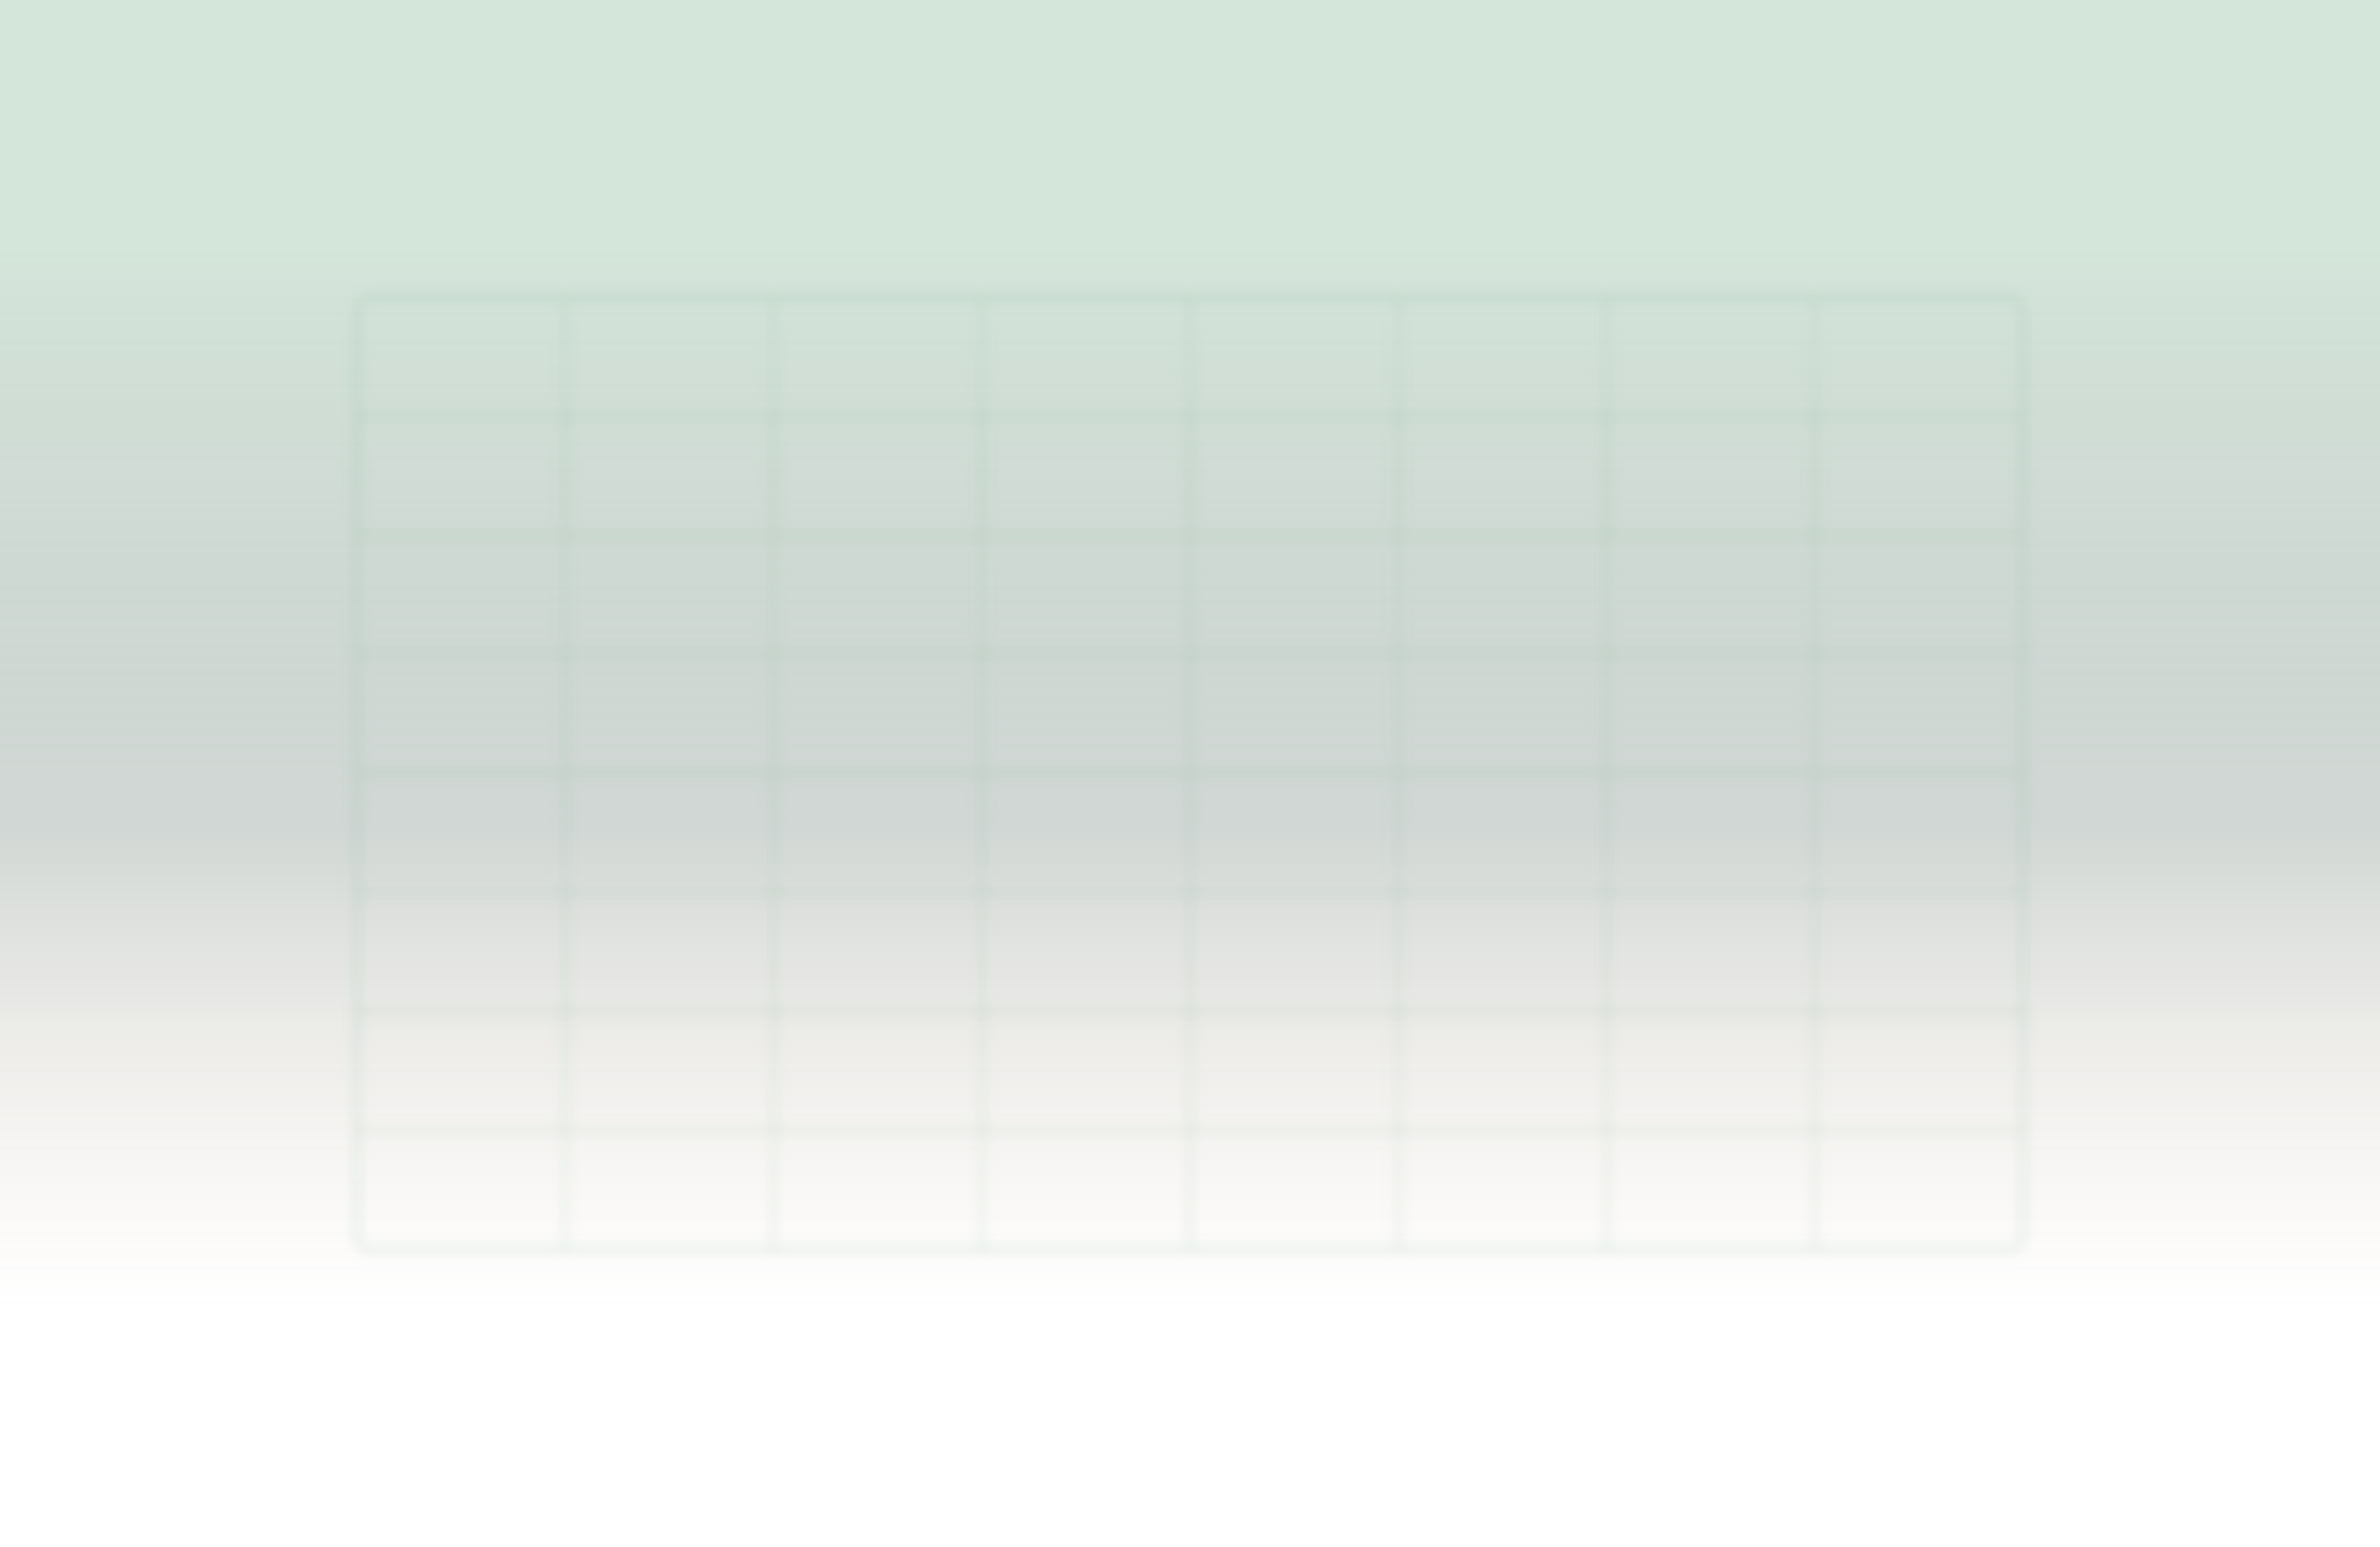
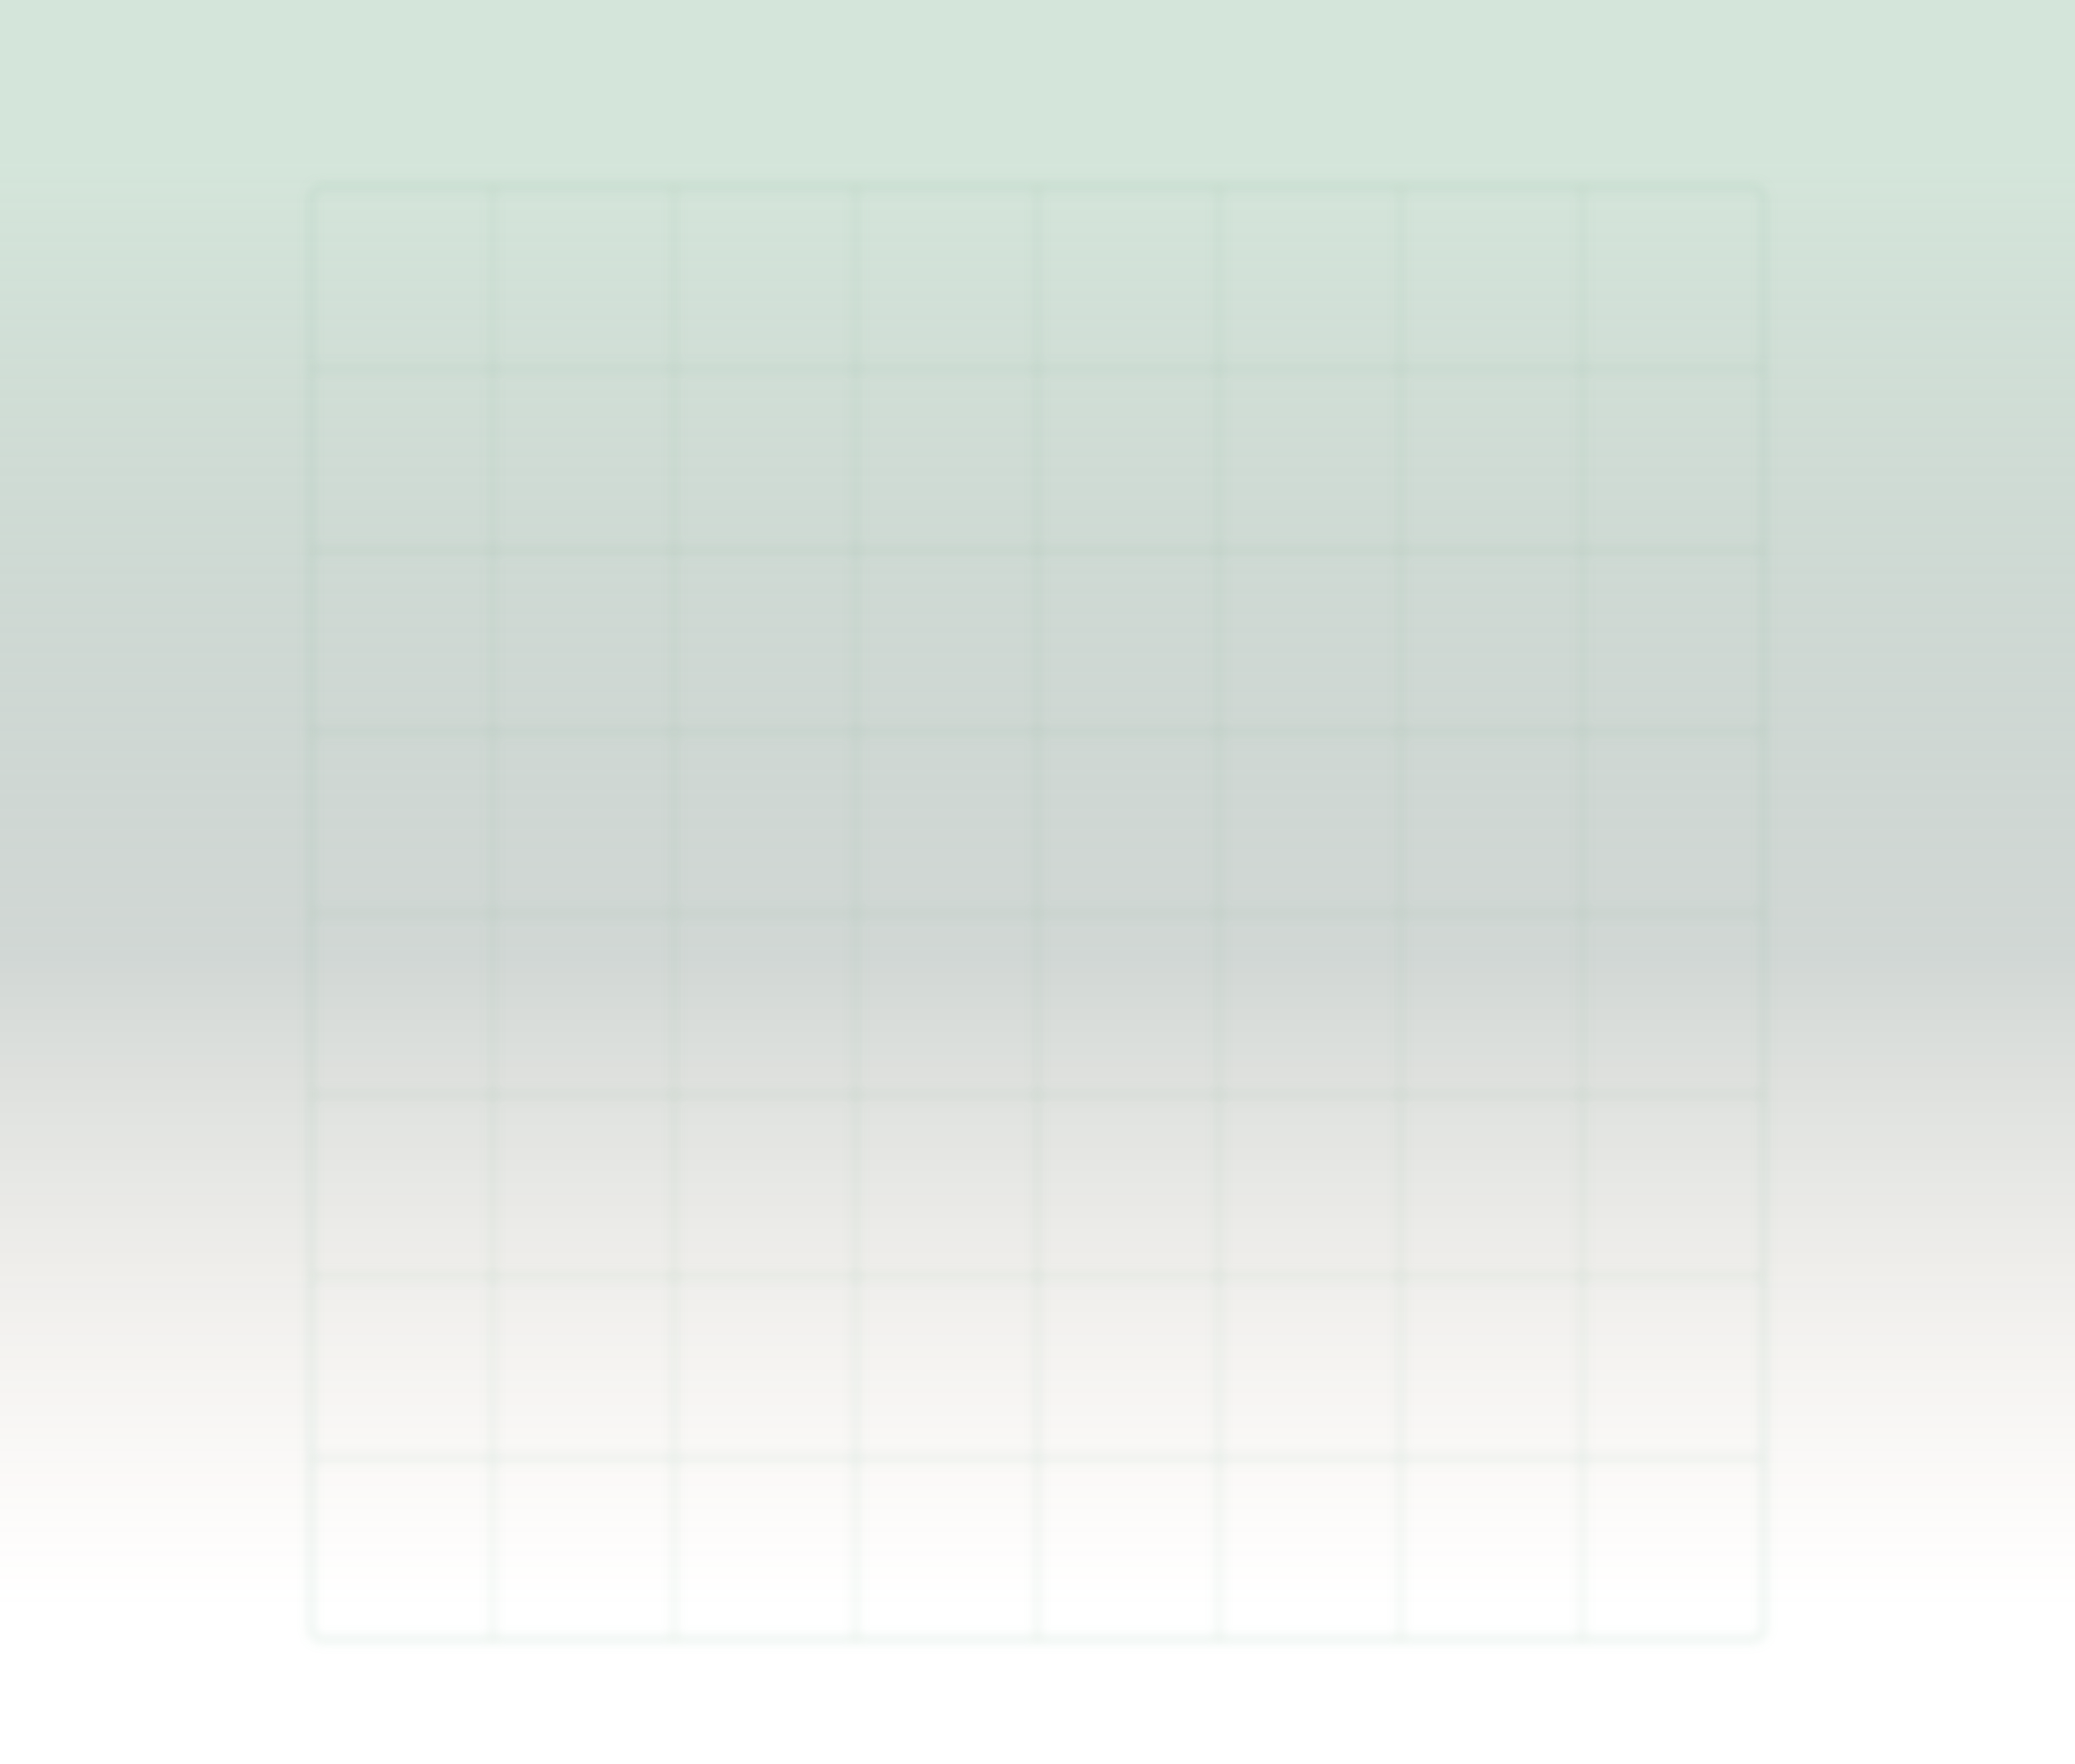
- <svg xmlns="http://www.w3.org/2000/svg" viewBox="0 0 800 520" fill="none" aria-hidden="true">
+ <svg xmlns="http://www.w3.org/2000/svg" viewBox="0 0 800 680" fill="none" aria-hidden="true">
  <defs>
-     <linearGradient id="glow" x1="400" y1="80" x2="400" y2="440" gradientUnits="userSpaceOnUse">
+     <linearGradient id="glow" x1="400" y1="60" x2="400" y2="620" gradientUnits="userSpaceOnUse">
      <stop stop-color="#8fbc9f" stop-opacity="0.38" />
      <stop offset="0.55" stop-color="#2e4a3e" stop-opacity="0.22" />
      <stop offset="1" stop-color="#b58863" stop-opacity="0" />
    </linearGradient>
    <filter id="blur" x="-20%" y="-20%" width="140%" height="140%">
      <feGaussianBlur stdDeviation="2" />
    </filter>
  </defs>
-   <rect width="800" height="520" fill="url(#glow)" />
+   <rect width="800" height="680" fill="url(#glow)" />
  <g opacity="0.5" stroke="#6fa986" stroke-width="0.75" filter="url(#blur)">
-     <g transform="translate(120 100)">
-       <rect x="0" y="0" width="560" height="320" rx="4" fill="none" />
+     <g transform="translate(120 72)">
+       <rect x="0" y="0" width="560" height="560" rx="4" fill="none" />
      <g stroke-opacity="0.7">
-         <line x1="70" y1="0" x2="70" y2="320" />
-         <line x1="140" y1="0" x2="140" y2="320" />
-         <line x1="210" y1="0" x2="210" y2="320" />
-         <line x1="280" y1="0" x2="280" y2="320" />
-         <line x1="350" y1="0" x2="350" y2="320" />
-         <line x1="420" y1="0" x2="420" y2="320" />
-         <line x1="490" y1="0" x2="490" y2="320" />
-         <line x1="0" y1="40" x2="560" y2="40" />
-         <line x1="0" y1="80" x2="560" y2="80" />
-         <line x1="0" y1="120" x2="560" y2="120" />
-         <line x1="0" y1="160" x2="560" y2="160" />
-         <line x1="0" y1="200" x2="560" y2="200" />
-         <line x1="0" y1="240" x2="560" y2="240" />
+         <line x1="70" y1="0" x2="70" y2="560" />
+         <line x1="140" y1="0" x2="140" y2="560" />
+         <line x1="210" y1="0" x2="210" y2="560" />
+         <line x1="280" y1="0" x2="280" y2="560" />
+         <line x1="350" y1="0" x2="350" y2="560" />
+         <line x1="420" y1="0" x2="420" y2="560" />
+         <line x1="490" y1="0" x2="490" y2="560" />
+         <line x1="0" y1="70" x2="560" y2="70" />
+         <line x1="0" y1="140" x2="560" y2="140" />
+         <line x1="0" y1="210" x2="560" y2="210" />
        <line x1="0" y1="280" x2="560" y2="280" />
+         <line x1="0" y1="350" x2="560" y2="350" />
+         <line x1="0" y1="420" x2="560" y2="420" />
+         <line x1="0" y1="490" x2="560" y2="490" />
      </g>
    </g>
  </g>
</svg>
